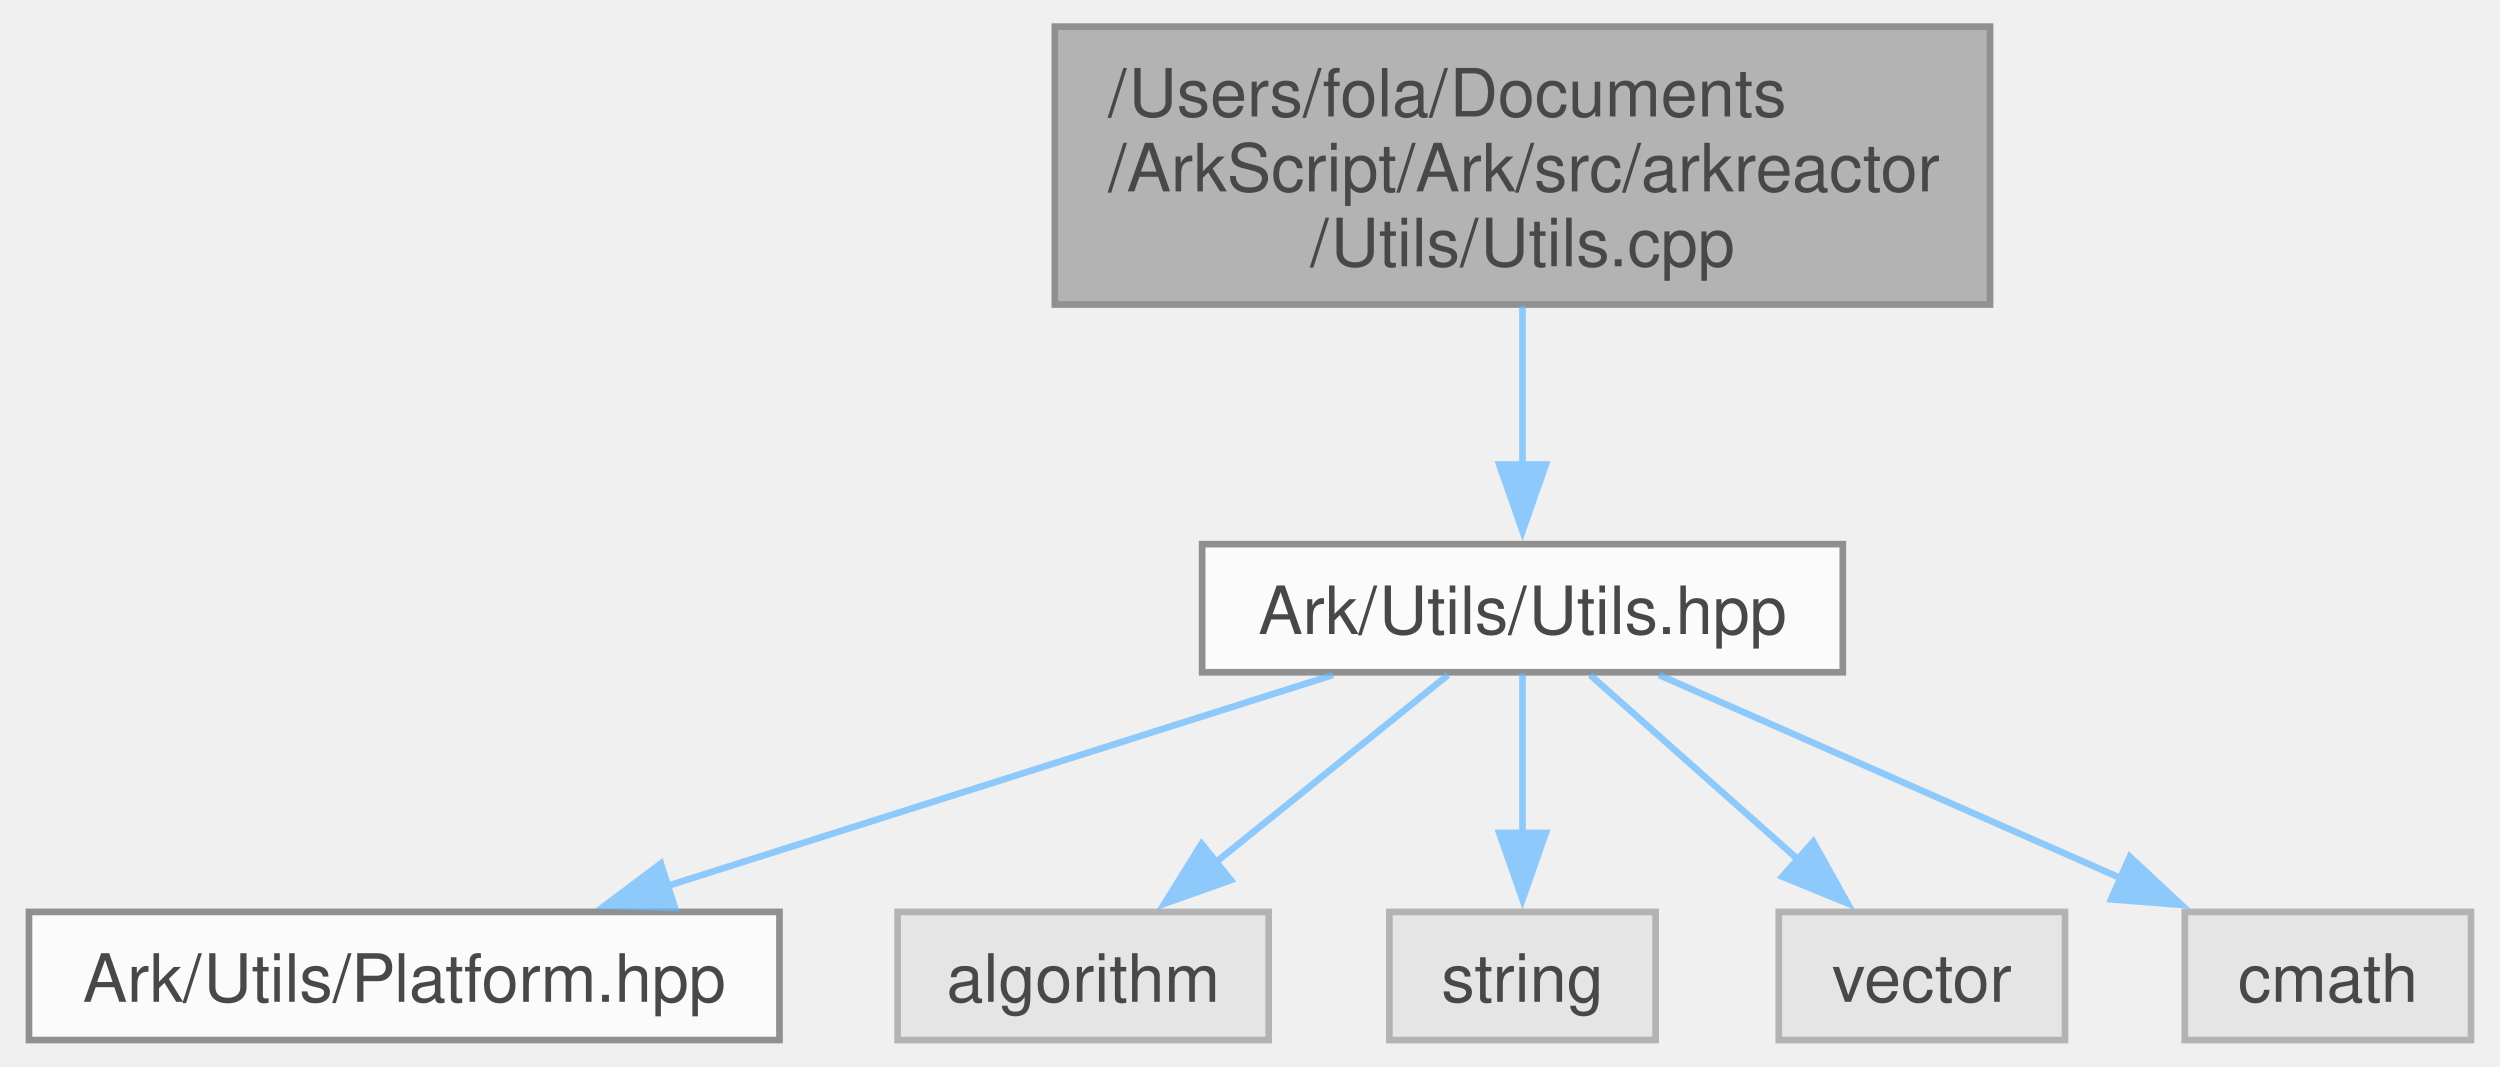
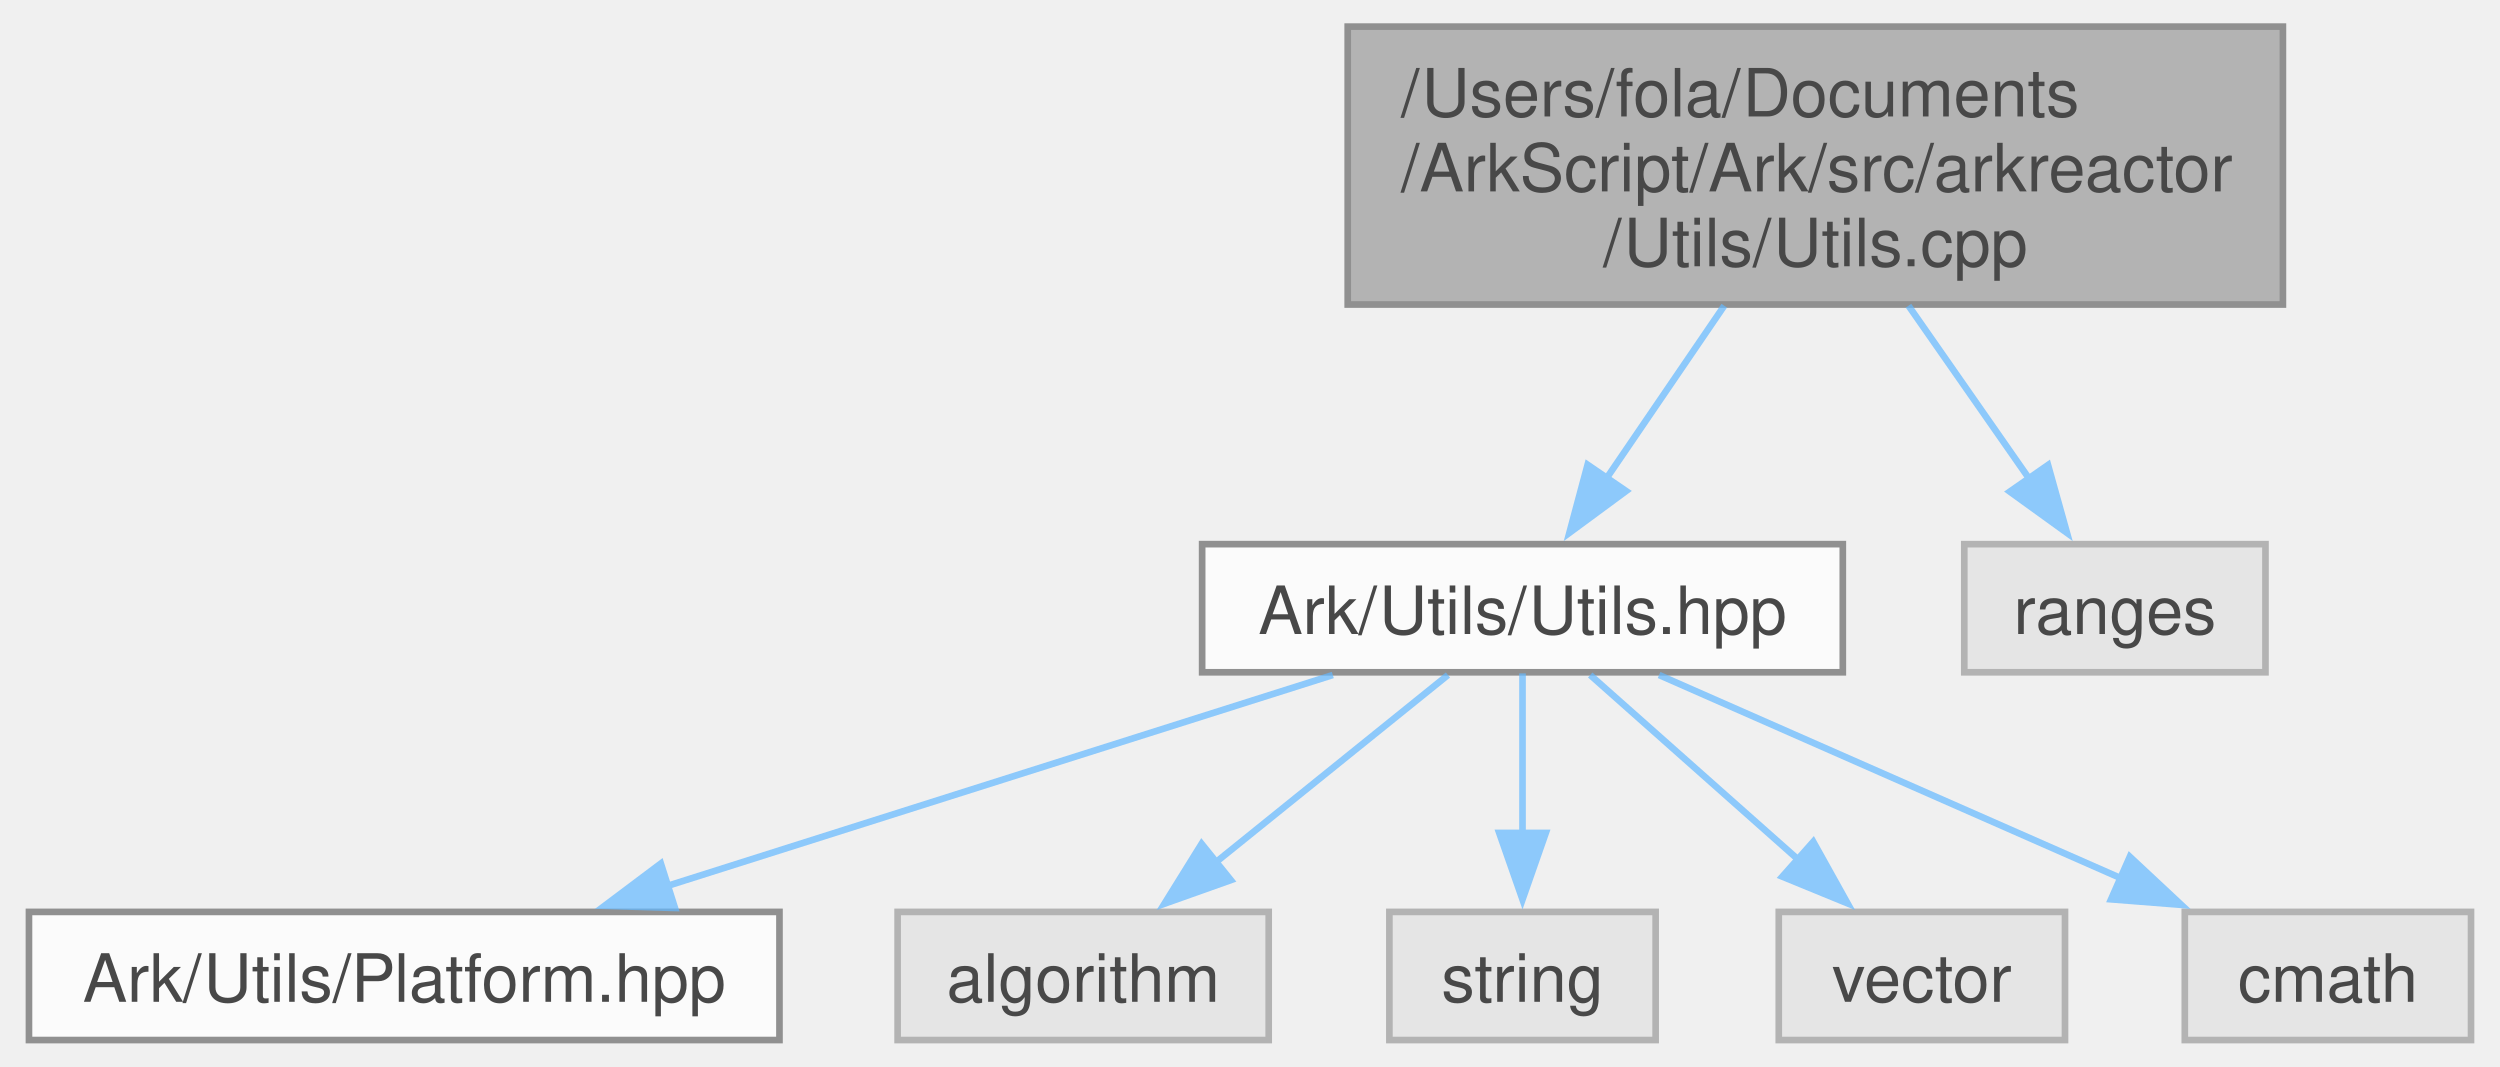
<svg xmlns="http://www.w3.org/2000/svg" xmlns:xlink="http://www.w3.org/1999/xlink" width="375pt" height="160pt" viewBox="0.00 0.00 374.88 160.25">
  <svg id="main" version="1.1" xml:space="preserve">
    <style type="text/css">
.node, .edge {opacity: 0.7;}
.node.selected, .edge.selected {opacity: 1;}
.edge:hover path { stroke: red; }
.edge:hover polygon { stroke: red; fill: red; }
</style>
    <svg id="graph" class="graph">
      <g id="graph0" class="graph" transform="scale(1 1) rotate(0) translate(4 156.25)">
        <g id="Node000001" class="node">
          <g id="a_Node000001">
            <a xlink:title=" ">
-               <polygon fill="#999999" stroke="#666666" points="294.62,-152.25 154.12,-152.25 154.12,-110.5 294.62,-110.5 294.62,-152.25" />
-               <text text-anchor="start" x="162.12" y="-138.75" font-family="Helvetica,sans-Serif" font-size="10.00">/Users/fola/Documents</text>
-               <text text-anchor="start" x="162.12" y="-127.5" font-family="Helvetica,sans-Serif" font-size="10.00">/ArkScript/Ark/src/arkreactor</text>
-               <text text-anchor="middle" x="224.38" y="-116.25" font-family="Helvetica,sans-Serif" font-size="10.00">/Utils/Utils.cpp</text>
+               <polygon fill="#999999" stroke="#666666" points="338.62,-152.25 198.12,-152.25 198.12,-110.5 338.62,-110.5 338.62,-152.25" />
+               <text text-anchor="start" x="206.12" y="-138.75" font-family="Helvetica,sans-Serif" font-size="10.00">/Users/fola/Documents</text>
+               <text text-anchor="start" x="206.12" y="-127.5" font-family="Helvetica,sans-Serif" font-size="10.00">/ArkScript/Ark/src/arkreactor</text>
+               <text text-anchor="middle" x="268.38" y="-116.25" font-family="Helvetica,sans-Serif" font-size="10.00">/Utils/Utils.cpp</text>
            </a>
          </g>
        </g>
        <g id="Node000002" class="node">
          <g id="a_Node000002">
            <a xlink:href="../../d3/d7a/Ark_2Utils_2Utils_8hpp.html" target="_top" xlink:title="Lots of utilities about string, filesystem and more.">
              <polygon fill="white" stroke="#666666" points="272.5,-74.5 176.25,-74.5 176.25,-55.25 272.5,-55.25 272.5,-74.5" />
              <text text-anchor="middle" x="224.38" y="-61" font-family="Helvetica,sans-Serif" font-size="10.00">Ark/Utils/Utils.hpp</text>
            </a>
          </g>
        </g>
        <g id="edge1_Node000001_Node000002" class="edge">
          <g id="a_edge1_Node000001_Node000002">
            <a xlink:title=" ">
-               <path fill="none" stroke="#63b8ff" d="M224.38,-110.32C224.38,-102.65 224.38,-93.89 224.38,-86.2" />
-               <polygon fill="#63b8ff" stroke="#63b8ff" points="227.88,-86.46 224.38,-76.46 220.88,-86.46 227.88,-86.46" />
+               <path fill="none" stroke="#63b8ff" d="M254.69,-110.32C249.02,-102 242.48,-92.41 236.92,-84.27" />
+               <polygon fill="#63b8ff" stroke="#63b8ff" points="239.94,-82.48 231.42,-76.2 234.16,-86.43 239.94,-82.48" />
+             </a>
+           </g>
+         </g>
+         <g id="Node000008" class="node">
+           <g id="a_Node000008">
+             <a xlink:title=" ">
+               <polygon fill="#e0e0e0" stroke="#999999" points="336,-74.5 290.75,-74.5 290.75,-55.25 336,-55.25 336,-74.5" />
+               <text text-anchor="middle" x="313.38" y="-61" font-family="Helvetica,sans-Serif" font-size="10.00">ranges</text>
+             </a>
+           </g>
+         </g>
+         <g id="edge7_Node000001_Node000008" class="edge">
+           <g id="a_edge7_Node000001_Node000008">
+             <a xlink:title=" ">
+               <path fill="none" stroke="#63b8ff" d="M282.37,-110.32C288.17,-102 294.86,-92.41 300.54,-84.27" />
+               <polygon fill="#63b8ff" stroke="#63b8ff" points="303.33,-86.39 306.18,-76.19 297.59,-82.39 303.33,-86.39" />
            </a>
          </g>
        </g>
        <g id="Node000003" class="node">
          <g id="a_Node000003">
            <a xlink:href="../../d5/d40/Platform_8hpp.html" target="_top" xlink:title="ArkScript configuration macros.">
              <polygon fill="white" stroke="#666666" points="112.75,-19.25 0,-19.25 0,0 112.75,0 112.75,-19.25" />
              <text text-anchor="middle" x="56.38" y="-5.75" font-family="Helvetica,sans-Serif" font-size="10.00">Ark/Utils/Platform.hpp</text>
            </a>
          </g>
        </g>
        <g id="edge2_Node000002_Node000003" class="edge">
          <g id="a_edge2_Node000002_Node000003">
            <a xlink:title=" ">
              <path fill="none" stroke="#63b8ff" d="M195.88,-54.84C168.36,-46.12 126.47,-32.84 95.77,-23.11" />
              <polygon fill="#63b8ff" stroke="#63b8ff" points="97.05,-19.84 86.46,-20.16 94.93,-26.52 97.05,-19.84" />
            </a>
          </g>
        </g>
        <g id="Node000004" class="node">
          <g id="a_Node000004">
            <a xlink:title=" ">
              <polygon fill="#e0e0e0" stroke="#999999" points="186.25,-19.25 130.5,-19.25 130.5,0 186.25,0 186.25,-19.25" />
              <text text-anchor="middle" x="158.38" y="-5.75" font-family="Helvetica,sans-Serif" font-size="10.00">algorithm</text>
            </a>
          </g>
        </g>
        <g id="edge3_Node000002_Node000004" class="edge">
          <g id="a_edge3_Node000002_Node000004">
            <a xlink:title=" ">
              <path fill="none" stroke="#63b8ff" d="M213.18,-54.84C203.64,-47.15 189.7,-35.9 178.27,-26.68" />
              <polygon fill="#63b8ff" stroke="#63b8ff" points="180.56,-24.03 170.58,-20.48 176.17,-29.48 180.56,-24.03" />
            </a>
          </g>
        </g>
        <g id="Node000005" class="node">
          <g id="a_Node000005">
            <a xlink:title=" ">
              <polygon fill="#e0e0e0" stroke="#999999" points="244.38,-19.25 204.38,-19.25 204.38,0 244.38,0 244.38,-19.25" />
              <text text-anchor="middle" x="224.38" y="-5.75" font-family="Helvetica,sans-Serif" font-size="10.00">string</text>
            </a>
          </g>
        </g>
        <g id="edge4_Node000002_Node000005" class="edge">
          <g id="a_edge4_Node000002_Node000005">
            <a xlink:title=" ">
              <path fill="none" stroke="#63b8ff" d="M224.38,-55.08C224.38,-48.57 224.38,-39.42 224.38,-31.12" />
              <polygon fill="#63b8ff" stroke="#63b8ff" points="227.88,-31.12 224.38,-21.12 220.88,-31.12 227.88,-31.12" />
            </a>
          </g>
        </g>
        <g id="Node000006" class="node">
          <g id="a_Node000006">
            <a xlink:title=" ">
              <polygon fill="#e0e0e0" stroke="#999999" points="305.88,-19.25 262.88,-19.25 262.88,0 305.88,0 305.88,-19.25" />
              <text text-anchor="middle" x="284.38" y="-5.75" font-family="Helvetica,sans-Serif" font-size="10.00">vector</text>
            </a>
          </g>
        </g>
        <g id="edge5_Node000002_Node000006" class="edge">
          <g id="a_edge5_Node000002_Node000006">
            <a xlink:title=" ">
              <path fill="none" stroke="#63b8ff" d="M234.55,-54.84C243.14,-47.22 255.64,-36.12 265.98,-26.95" />
              <polygon fill="#63b8ff" stroke="#63b8ff" points="268.06,-29.79 273.22,-20.53 263.41,-24.55 268.06,-29.79" />
            </a>
          </g>
        </g>
        <g id="Node000007" class="node">
          <g id="a_Node000007">
            <a xlink:title=" ">
              <polygon fill="#e0e0e0" stroke="#999999" points="366.88,-19.25 323.88,-19.25 323.88,0 366.88,0 366.88,-19.25" />
              <text text-anchor="middle" x="345.38" y="-5.75" font-family="Helvetica,sans-Serif" font-size="10.00">cmath</text>
            </a>
          </g>
        </g>
        <g id="edge6_Node000002_Node000007" class="edge">
          <g id="a_edge6_Node000002_Node000007">
            <a xlink:title=" ">
              <path fill="none" stroke="#63b8ff" d="M244.9,-54.84C263.94,-46.47 292.53,-33.88 314.35,-24.28" />
              <polygon fill="#63b8ff" stroke="#63b8ff" points="315.62,-27.54 323.36,-20.31 312.8,-21.14 315.62,-27.54" />
            </a>
          </g>
        </g>
      </g>
    </svg>
  </svg>
  <style type="text/css">

[data-mouse-over-selected='false'] { opacity: 0.7; }
[data-mouse-over-selected='true']  { opacity: 1.0; }

</style>
</svg>
